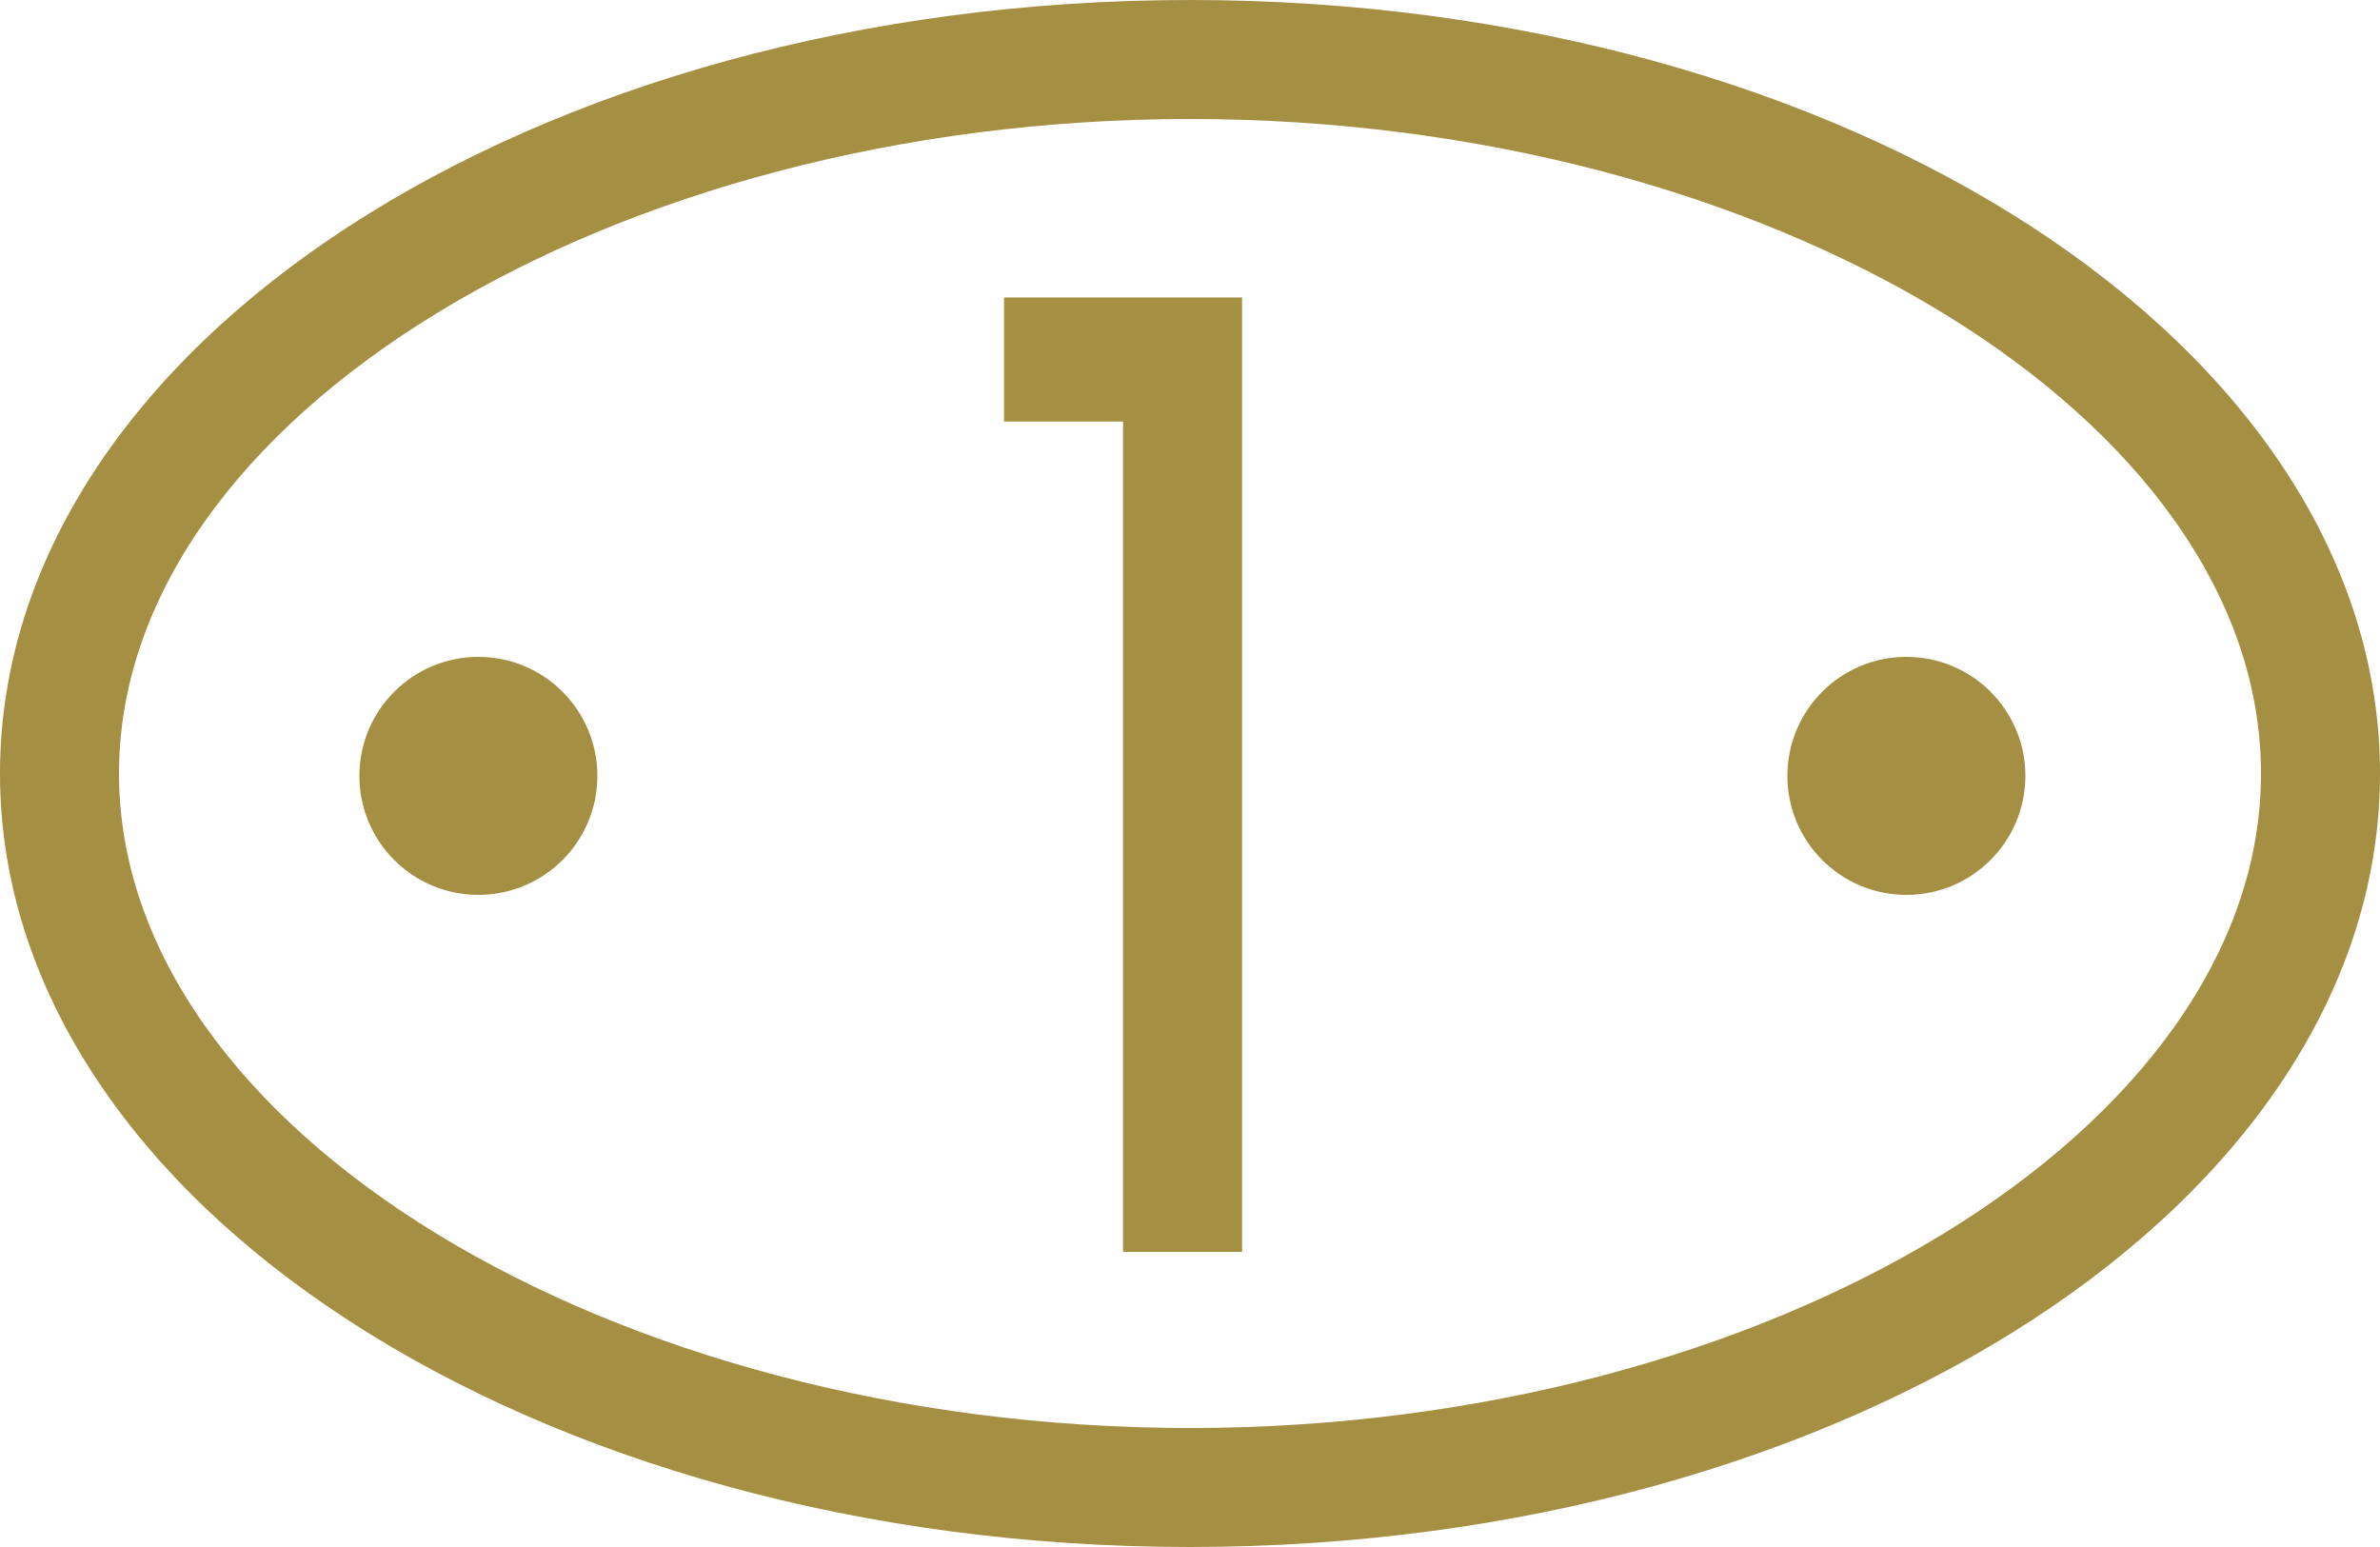
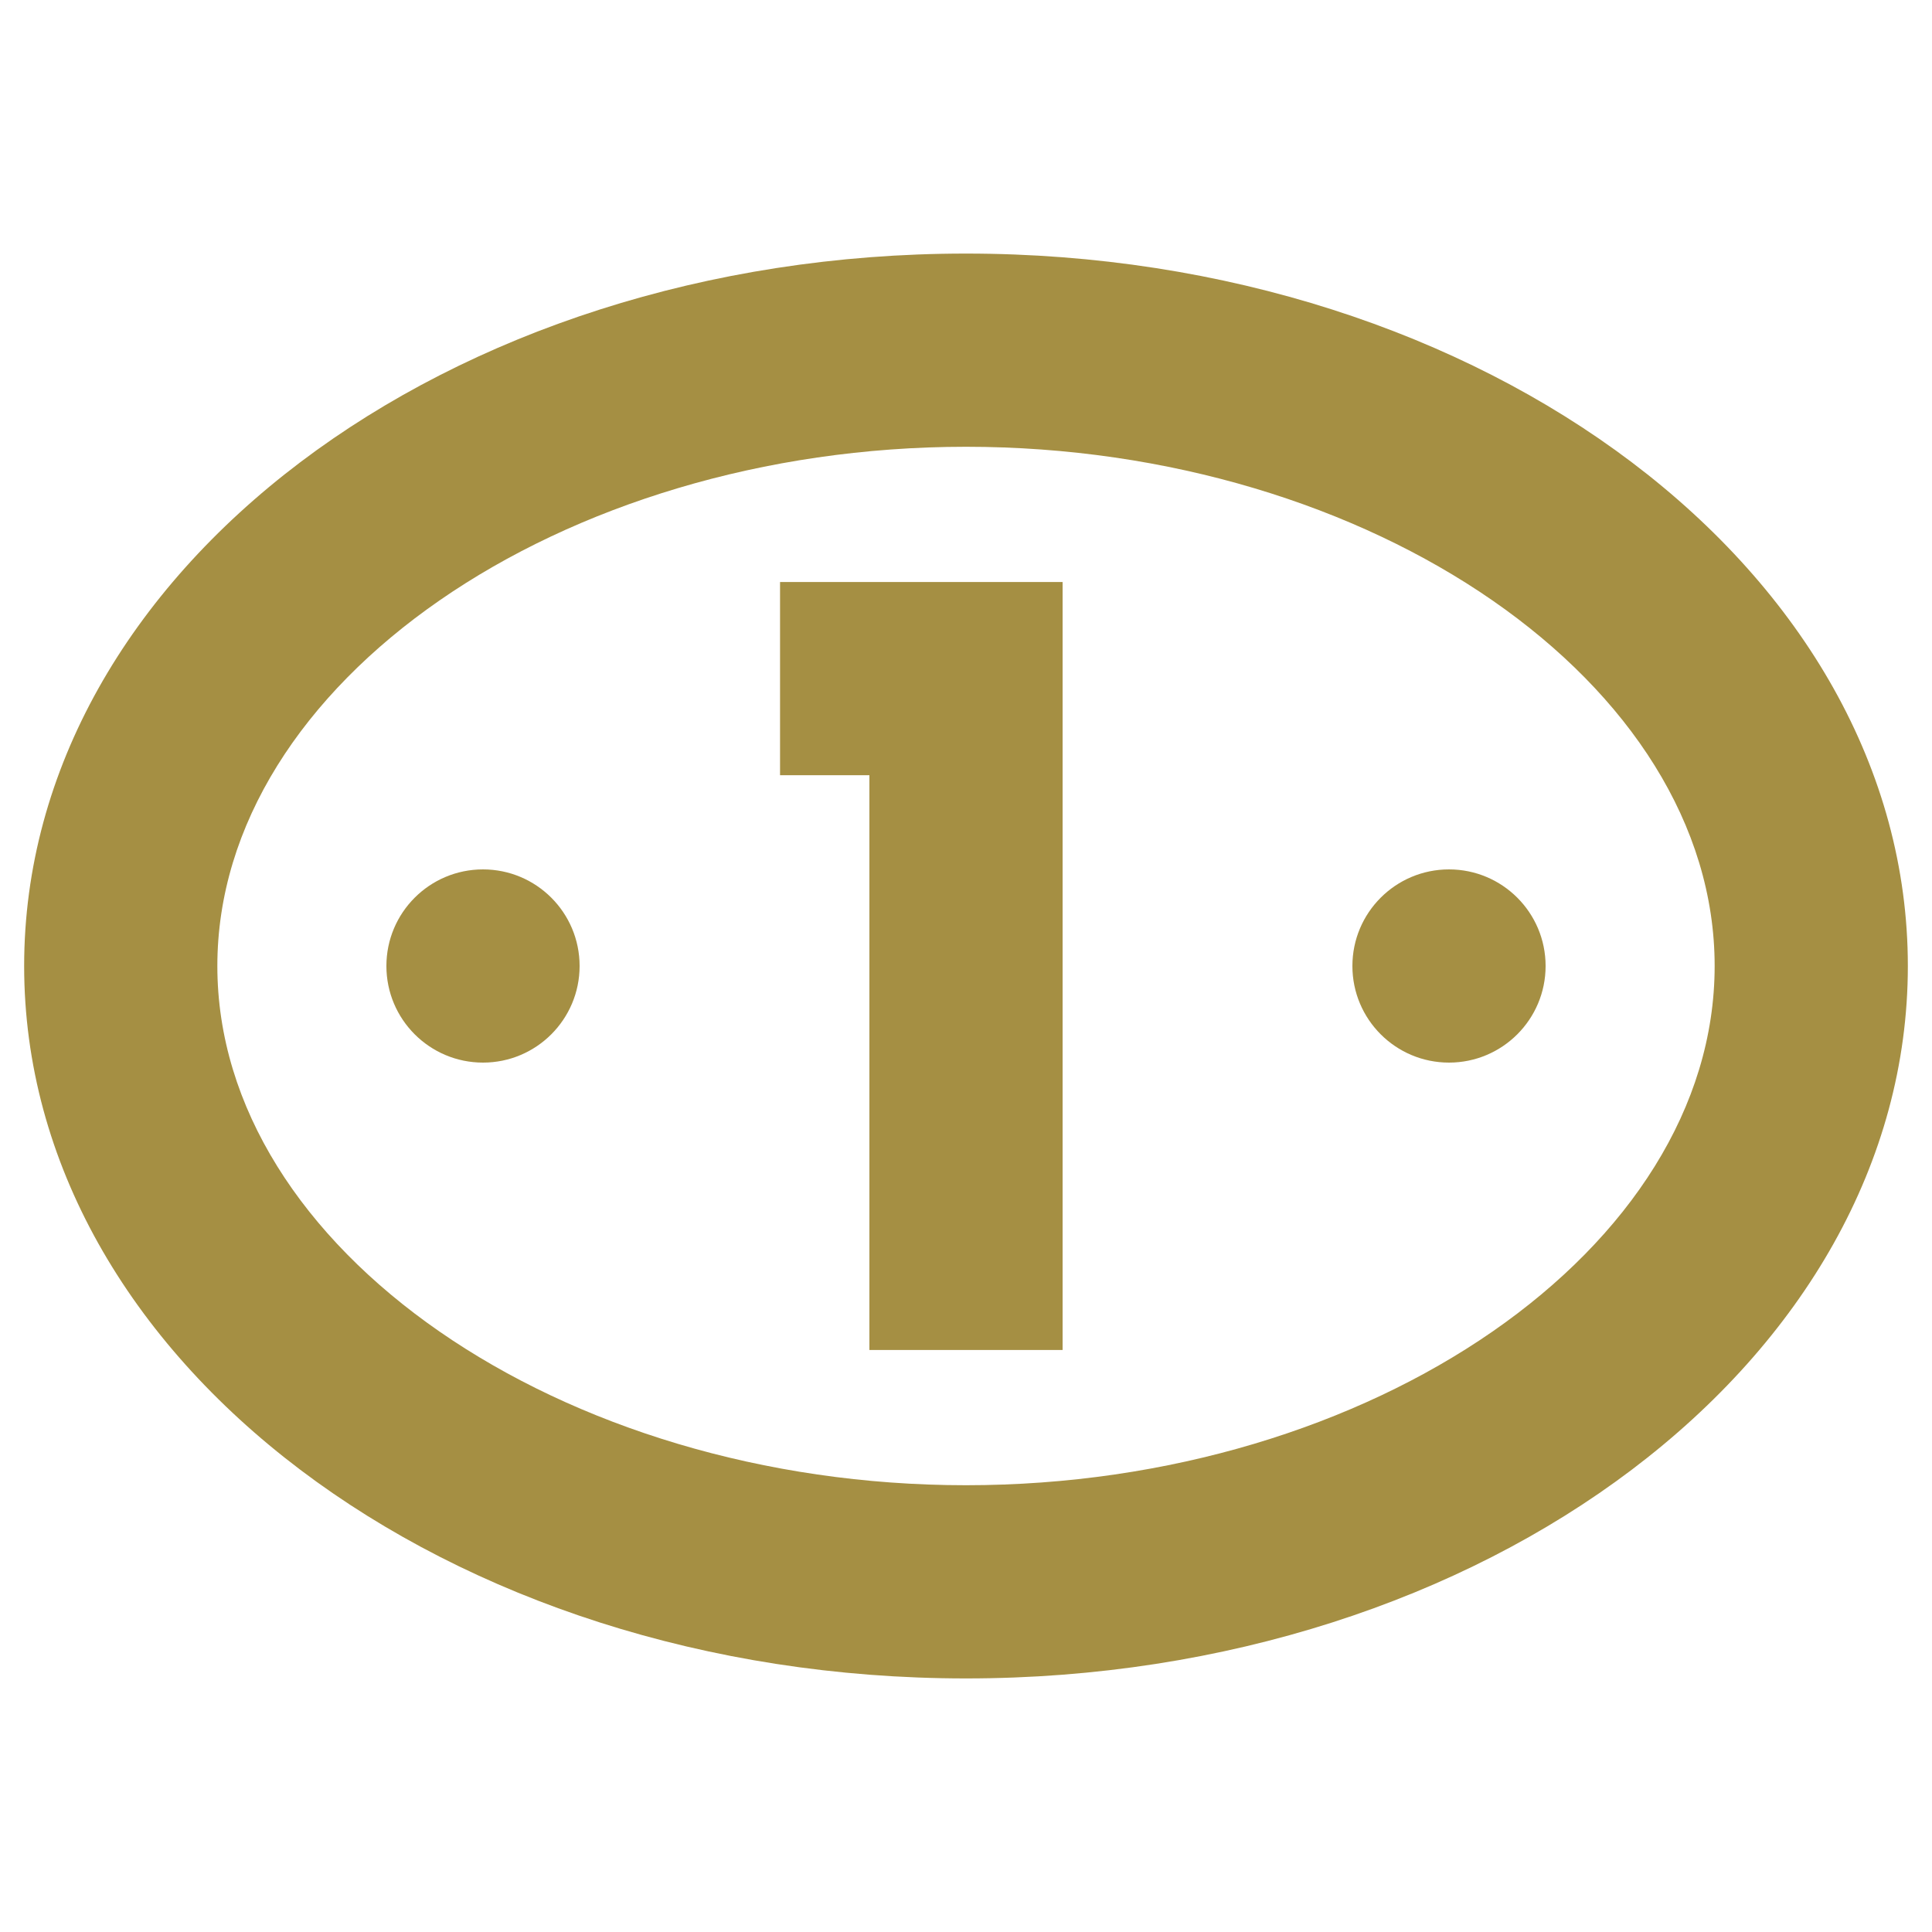
- <svg xmlns="http://www.w3.org/2000/svg" viewBox="0 0 80 52">
-   <defs>
-     <style>
-       .a {
-         fill: #a58f43;
-       }
-     </style>
-   </defs>
+ <svg xmlns="http://www.w3.org/2000/svg" version="1.1" id="Слой_2" x="0px" y="0px" viewBox="0 0 80 80" style="enable-background:new 0 0 80 80;" xml:space="preserve">
+   <style type="text/css">
+ 	.st0{fill:#A58F43;}
+ </style>
  <g>
-     <path class="a" d="M40,14C17.91,14,0,25.64,0,40S17.91,66,40,66,80,54.36,80,40,62.09,14,40,14Zm0,48C20.49,62,4,51.93,4,40S20.49,18,40,18,76,28.07,76,40,59.51,62,40,62Z" transform="translate(0 -14)" />
-     <circle class="a" cx="16.08" cy="26.08" r="4" />
-     <circle class="a" cx="64.08" cy="26.08" r="4" />
-     <polygon class="a" points="33.75 10 33.75 14.17 37.75 14.17 37.75 42.08 41.75 42.08 41.75 10 37.75 10 33.75 10" />
+     <path class="st0" d="M40,10.5C18.5,10.5,1,23.7,1,40s17.5,29.5,39,29.5S79,56.3,79,40S61.5,10.5,40,10.5z M40,61.5   C23.2,61.5,9,51.7,9,40c0-11.7,14.2-21.5,31-21.5S71,28.3,71,40C71,51.7,56.8,61.5,40,61.5z" />
+     <polygon class="st0" points="32.3,24.1 32.3,32.1 36,32.1 36,55.9 44,55.9 44,32.1 44,24.1 36,24.1  " />
+     <circle class="st0" cx="20" cy="40" r="4" />
+     <circle class="st0" cx="60" cy="40" r="4" />
  </g>
</svg>
